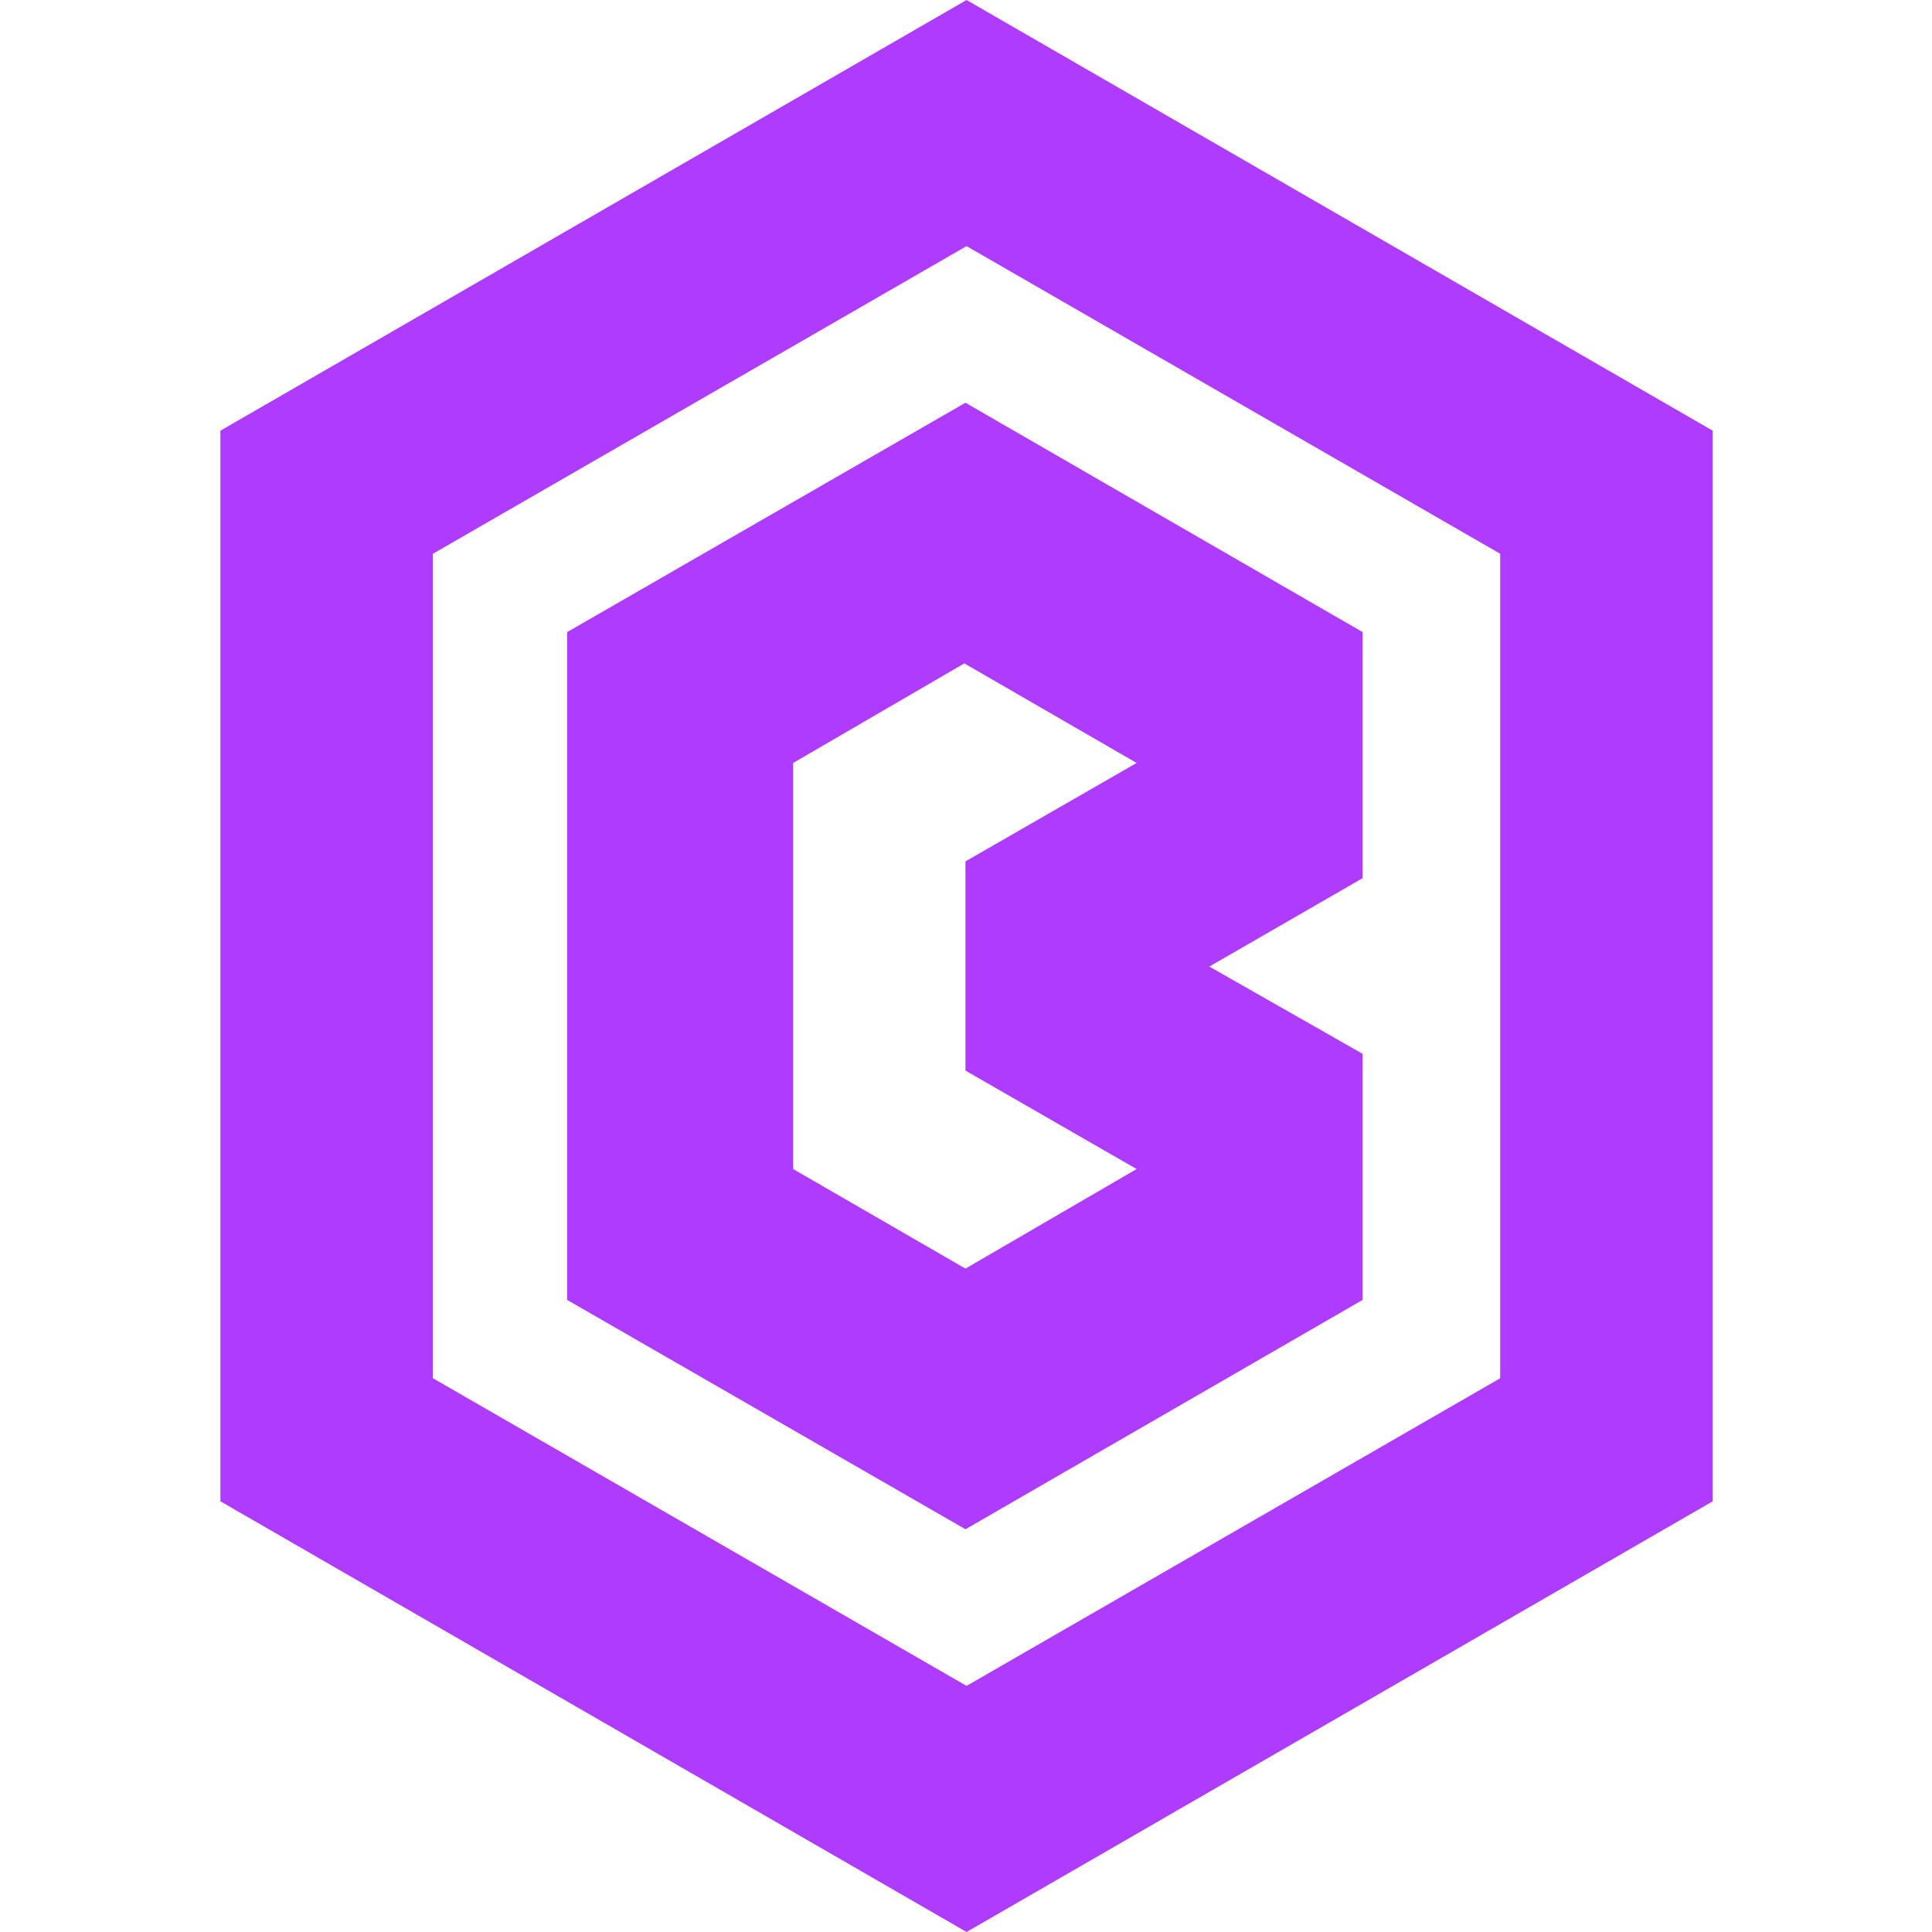
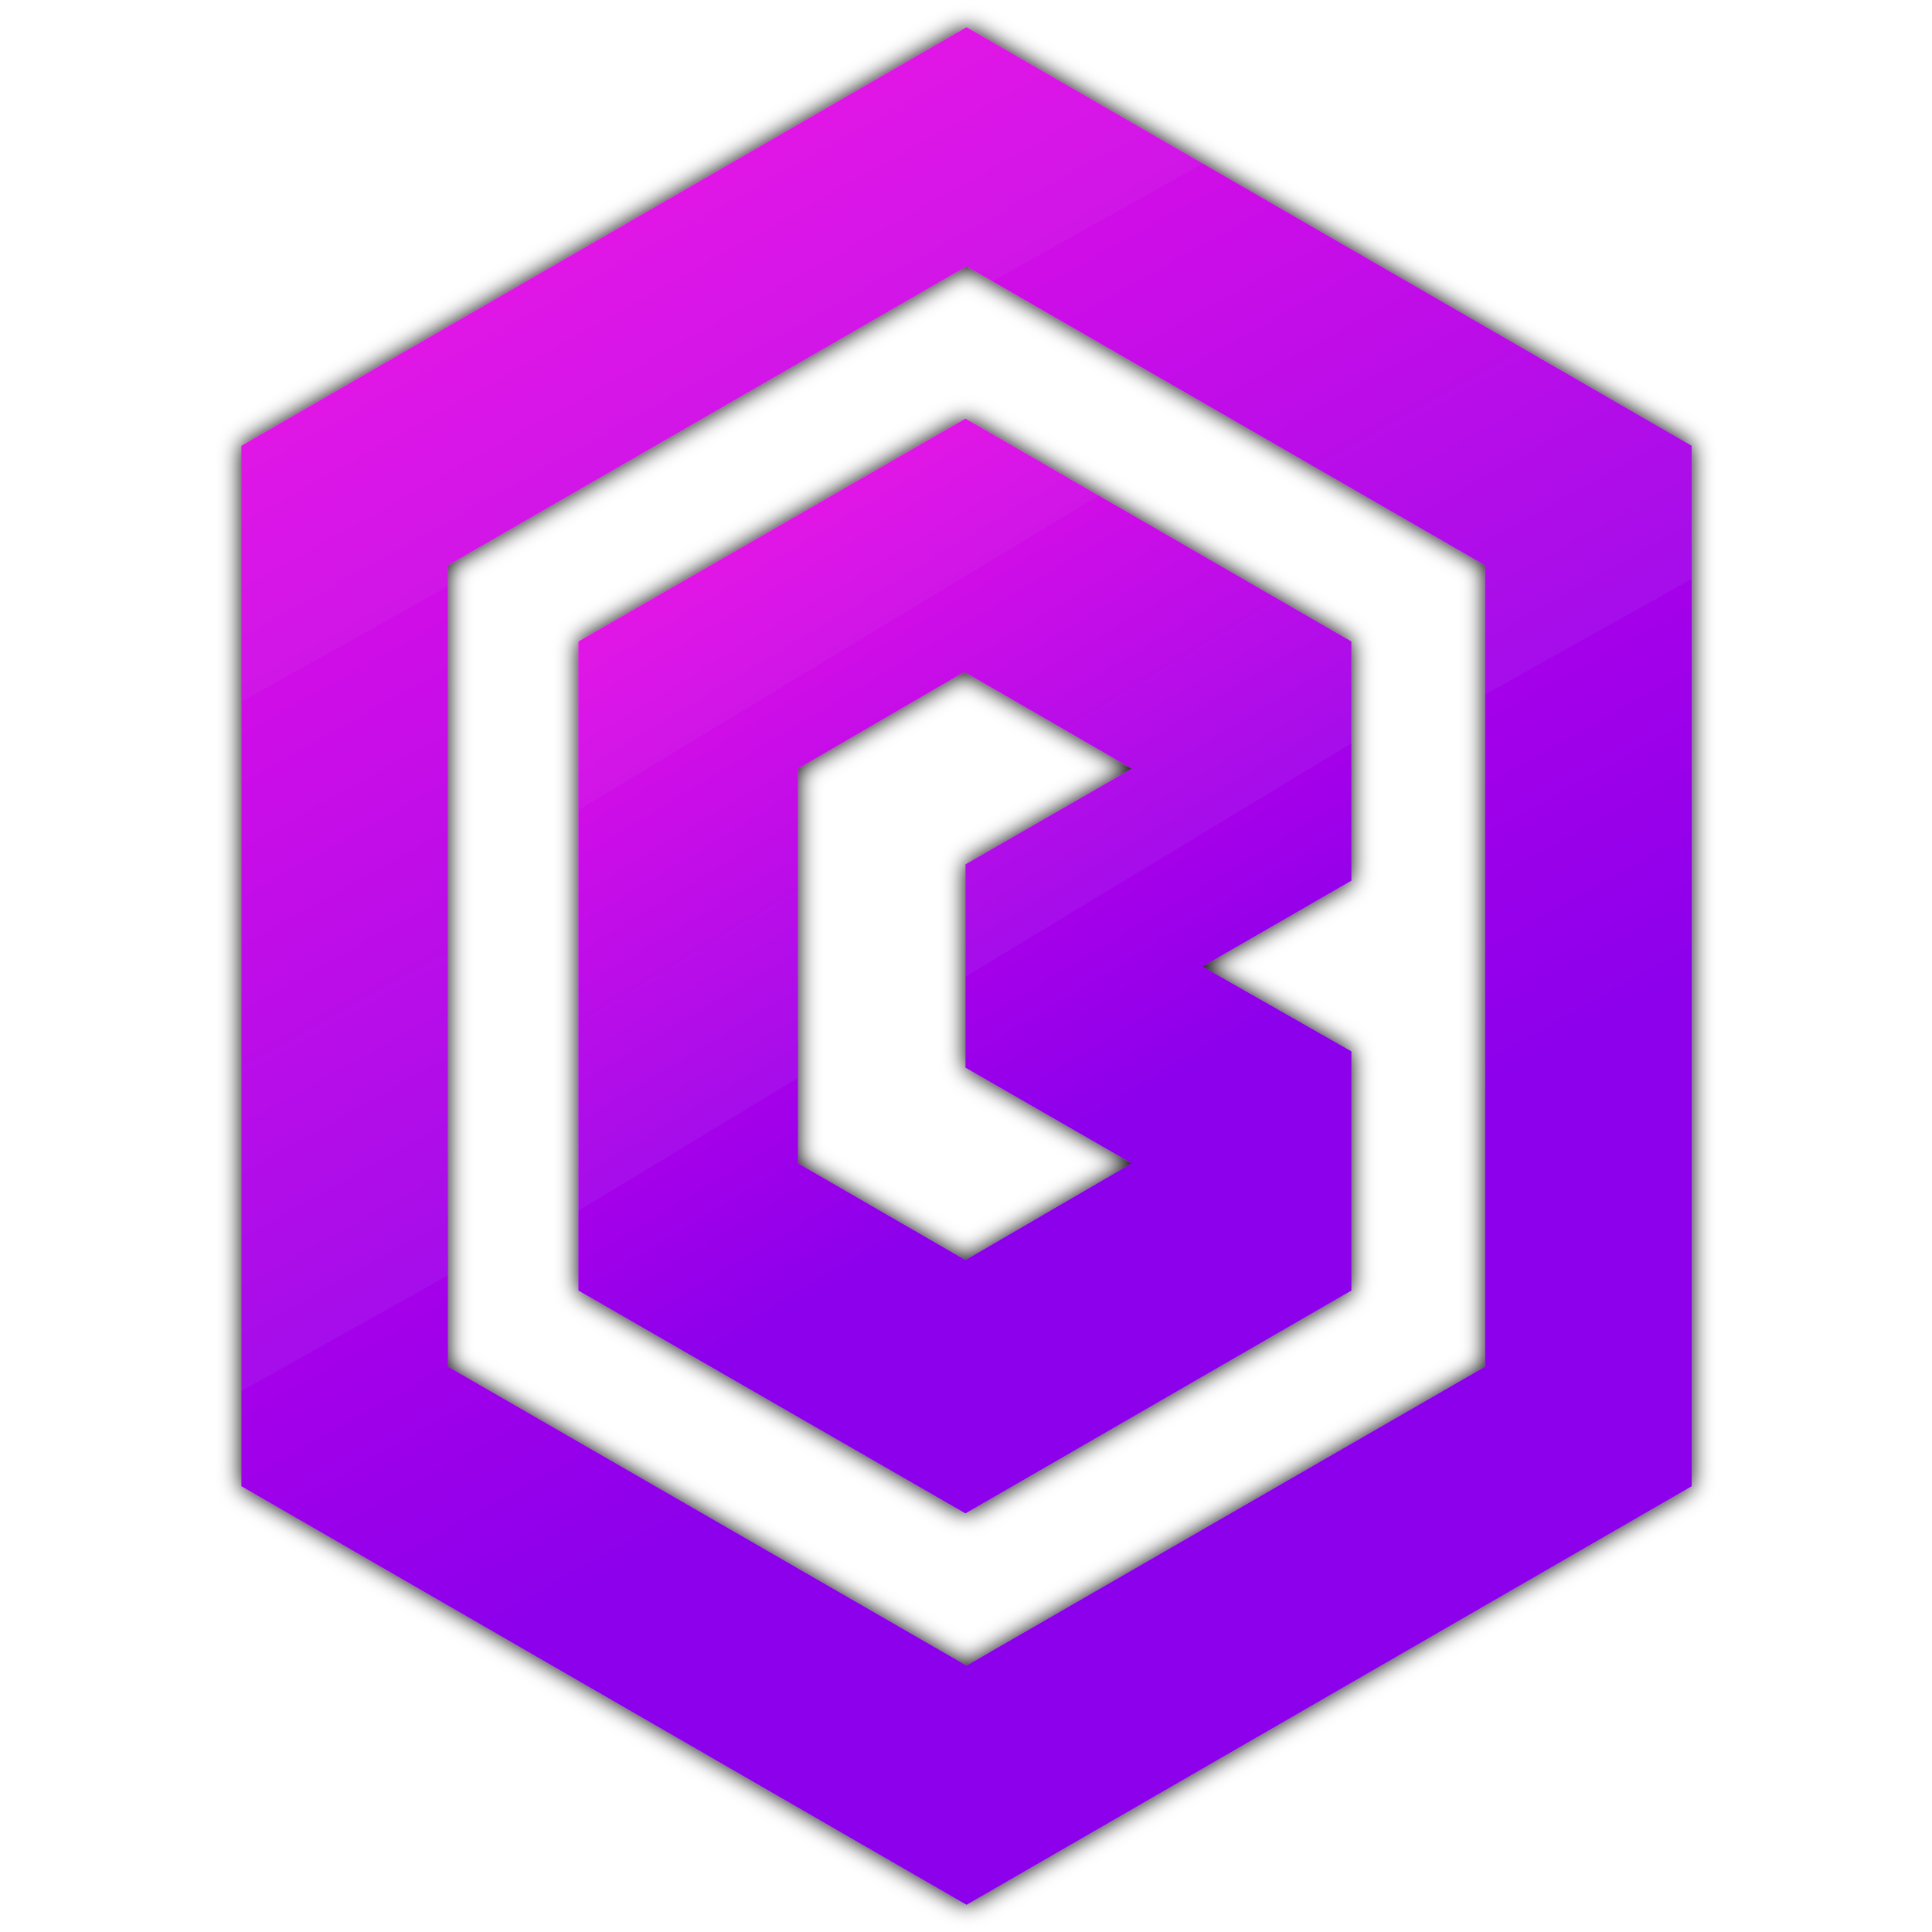
- <svg xmlns="http://www.w3.org/2000/svg" fill="#af3bff" fill-rule="evenodd" viewBox="0 0 1727 1727">
-   <path d="M1531 385v957l-667 385-667-385V385L864 0zm-190 110L864 220 387 495v737l477 275 477-275zM863 360l355 205v220l-137 79 137 78v220l-355 205-356-205V565zm0 597V770l153-88-154-89-153 89v363l154 89 153-89z" />
+ <svg xmlns="http://www.w3.org/2000/svg" viewBox="-25 -25 1777 1777">
+   <defs>
+     <linearGradient id="gradient1" gradientTransform="rotate(67 0 0)" x1="0%" y1="50%" x2="86.6%" y2="50%">
+       <stop offset="0%" style="stop-color:#F81CE5;stop-opacity:1" />
+       <stop offset="100%" style="stop-color:#8C00EB;stop-opacity:1" />
+     </linearGradient>
+     <linearGradient id="gradient2" gradientTransform="rotate(67 0 0)" x1="0%" y1="50%" x2="86.6%" y2="50%">
+       <stop offset="0%" style="stop-color:#F81CE5;stop-opacity:1" />
+       <stop offset="100%" style="stop-color:#8C00EB;stop-opacity:1" />
+     </linearGradient>
+     <filter id="dropshadow" x="-40%" y="-40%" width="180%" height="180%">
+       <feGaussianBlur in="SourceAlpha" stdDeviation="10" />
+       <feOffset dx="0" dy="0" result="offsetblur" />
+       <feFlood flood-color="#000" flood-opacity="1" />
+       <feComposite in2="offsetblur" operator="in" />
+       <feMerge>
+         <feMergeNode />
+         <feMergeNode in="SourceGraphic" />
+       </feMerge>
+     </filter>
+   </defs>
+   <path d="M1531 385v957l-667 385-667-385V385L864 0zm-190 110L864 220 387 495v737l477 275 477-275z" fill="url(#gradient1)" filter="url(#dropshadow)" />
+   <path d="M863 360l355 205v220l-137 79 137 78v220l-355 205-356-205V565zm0 597V770l153-88-154-89-153 89v363l154 89 153-89z" fill="url(#gradient2)" filter="url(#dropshadow)" />
</svg>
